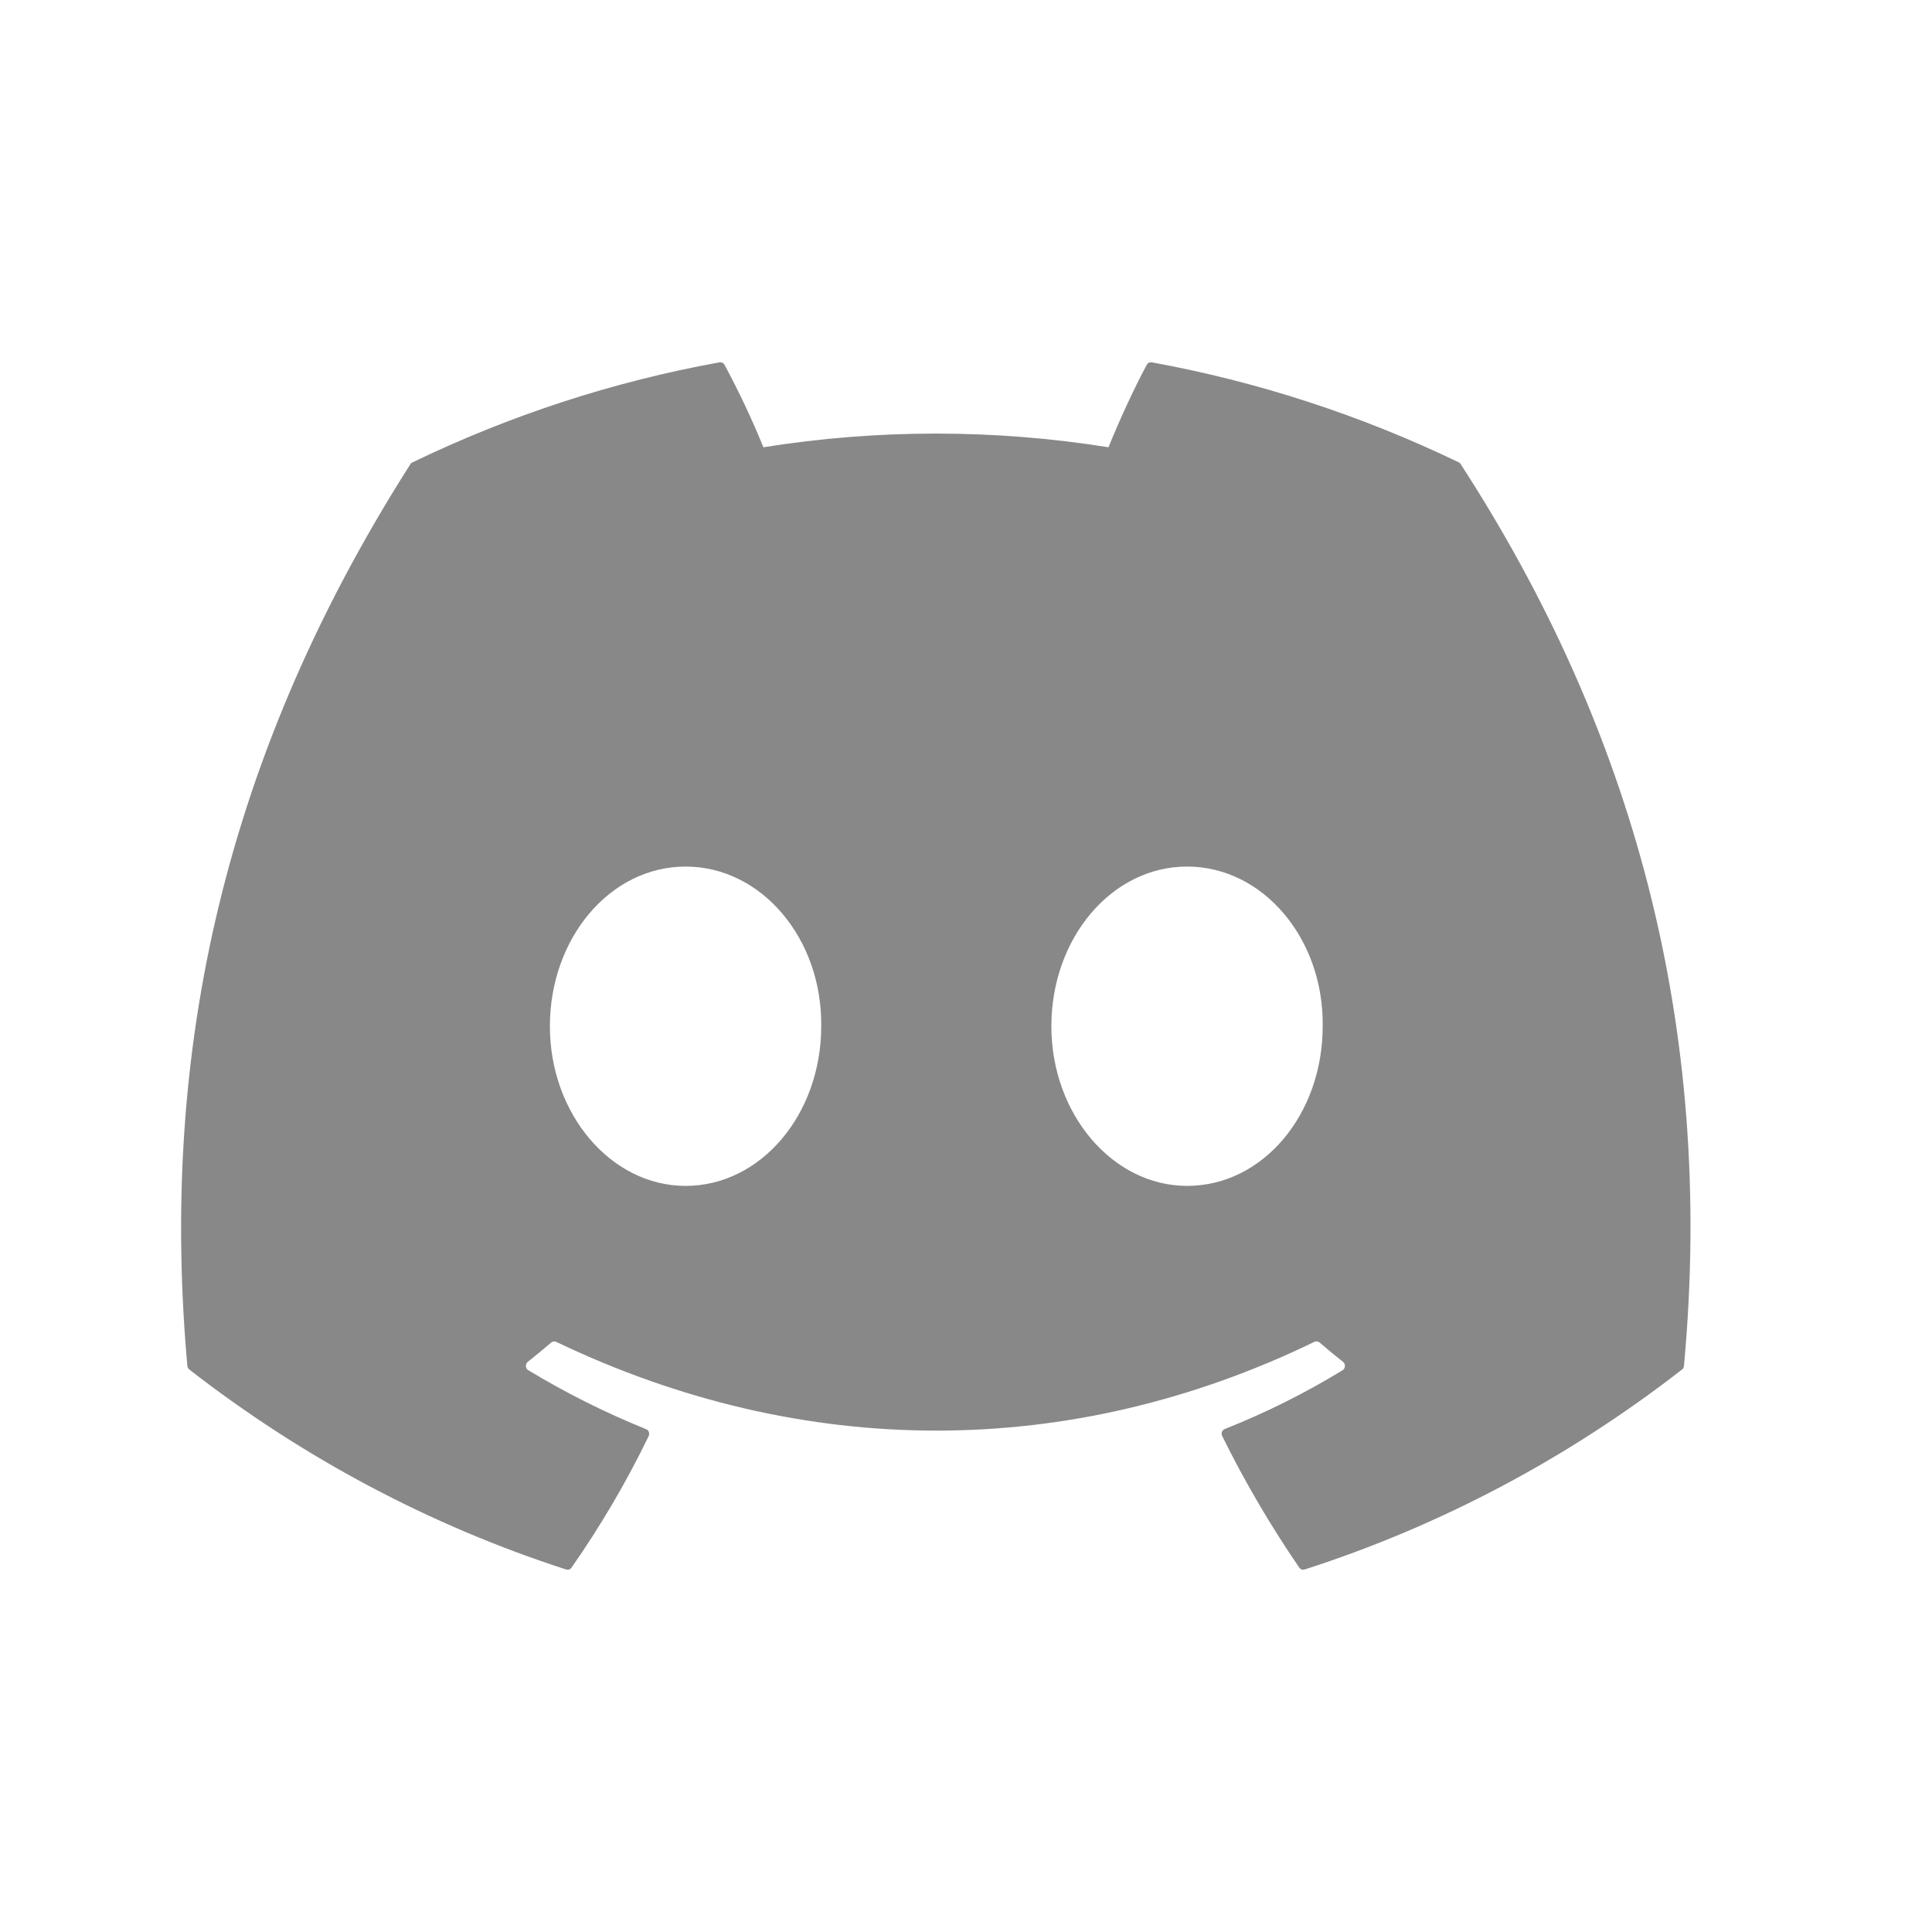
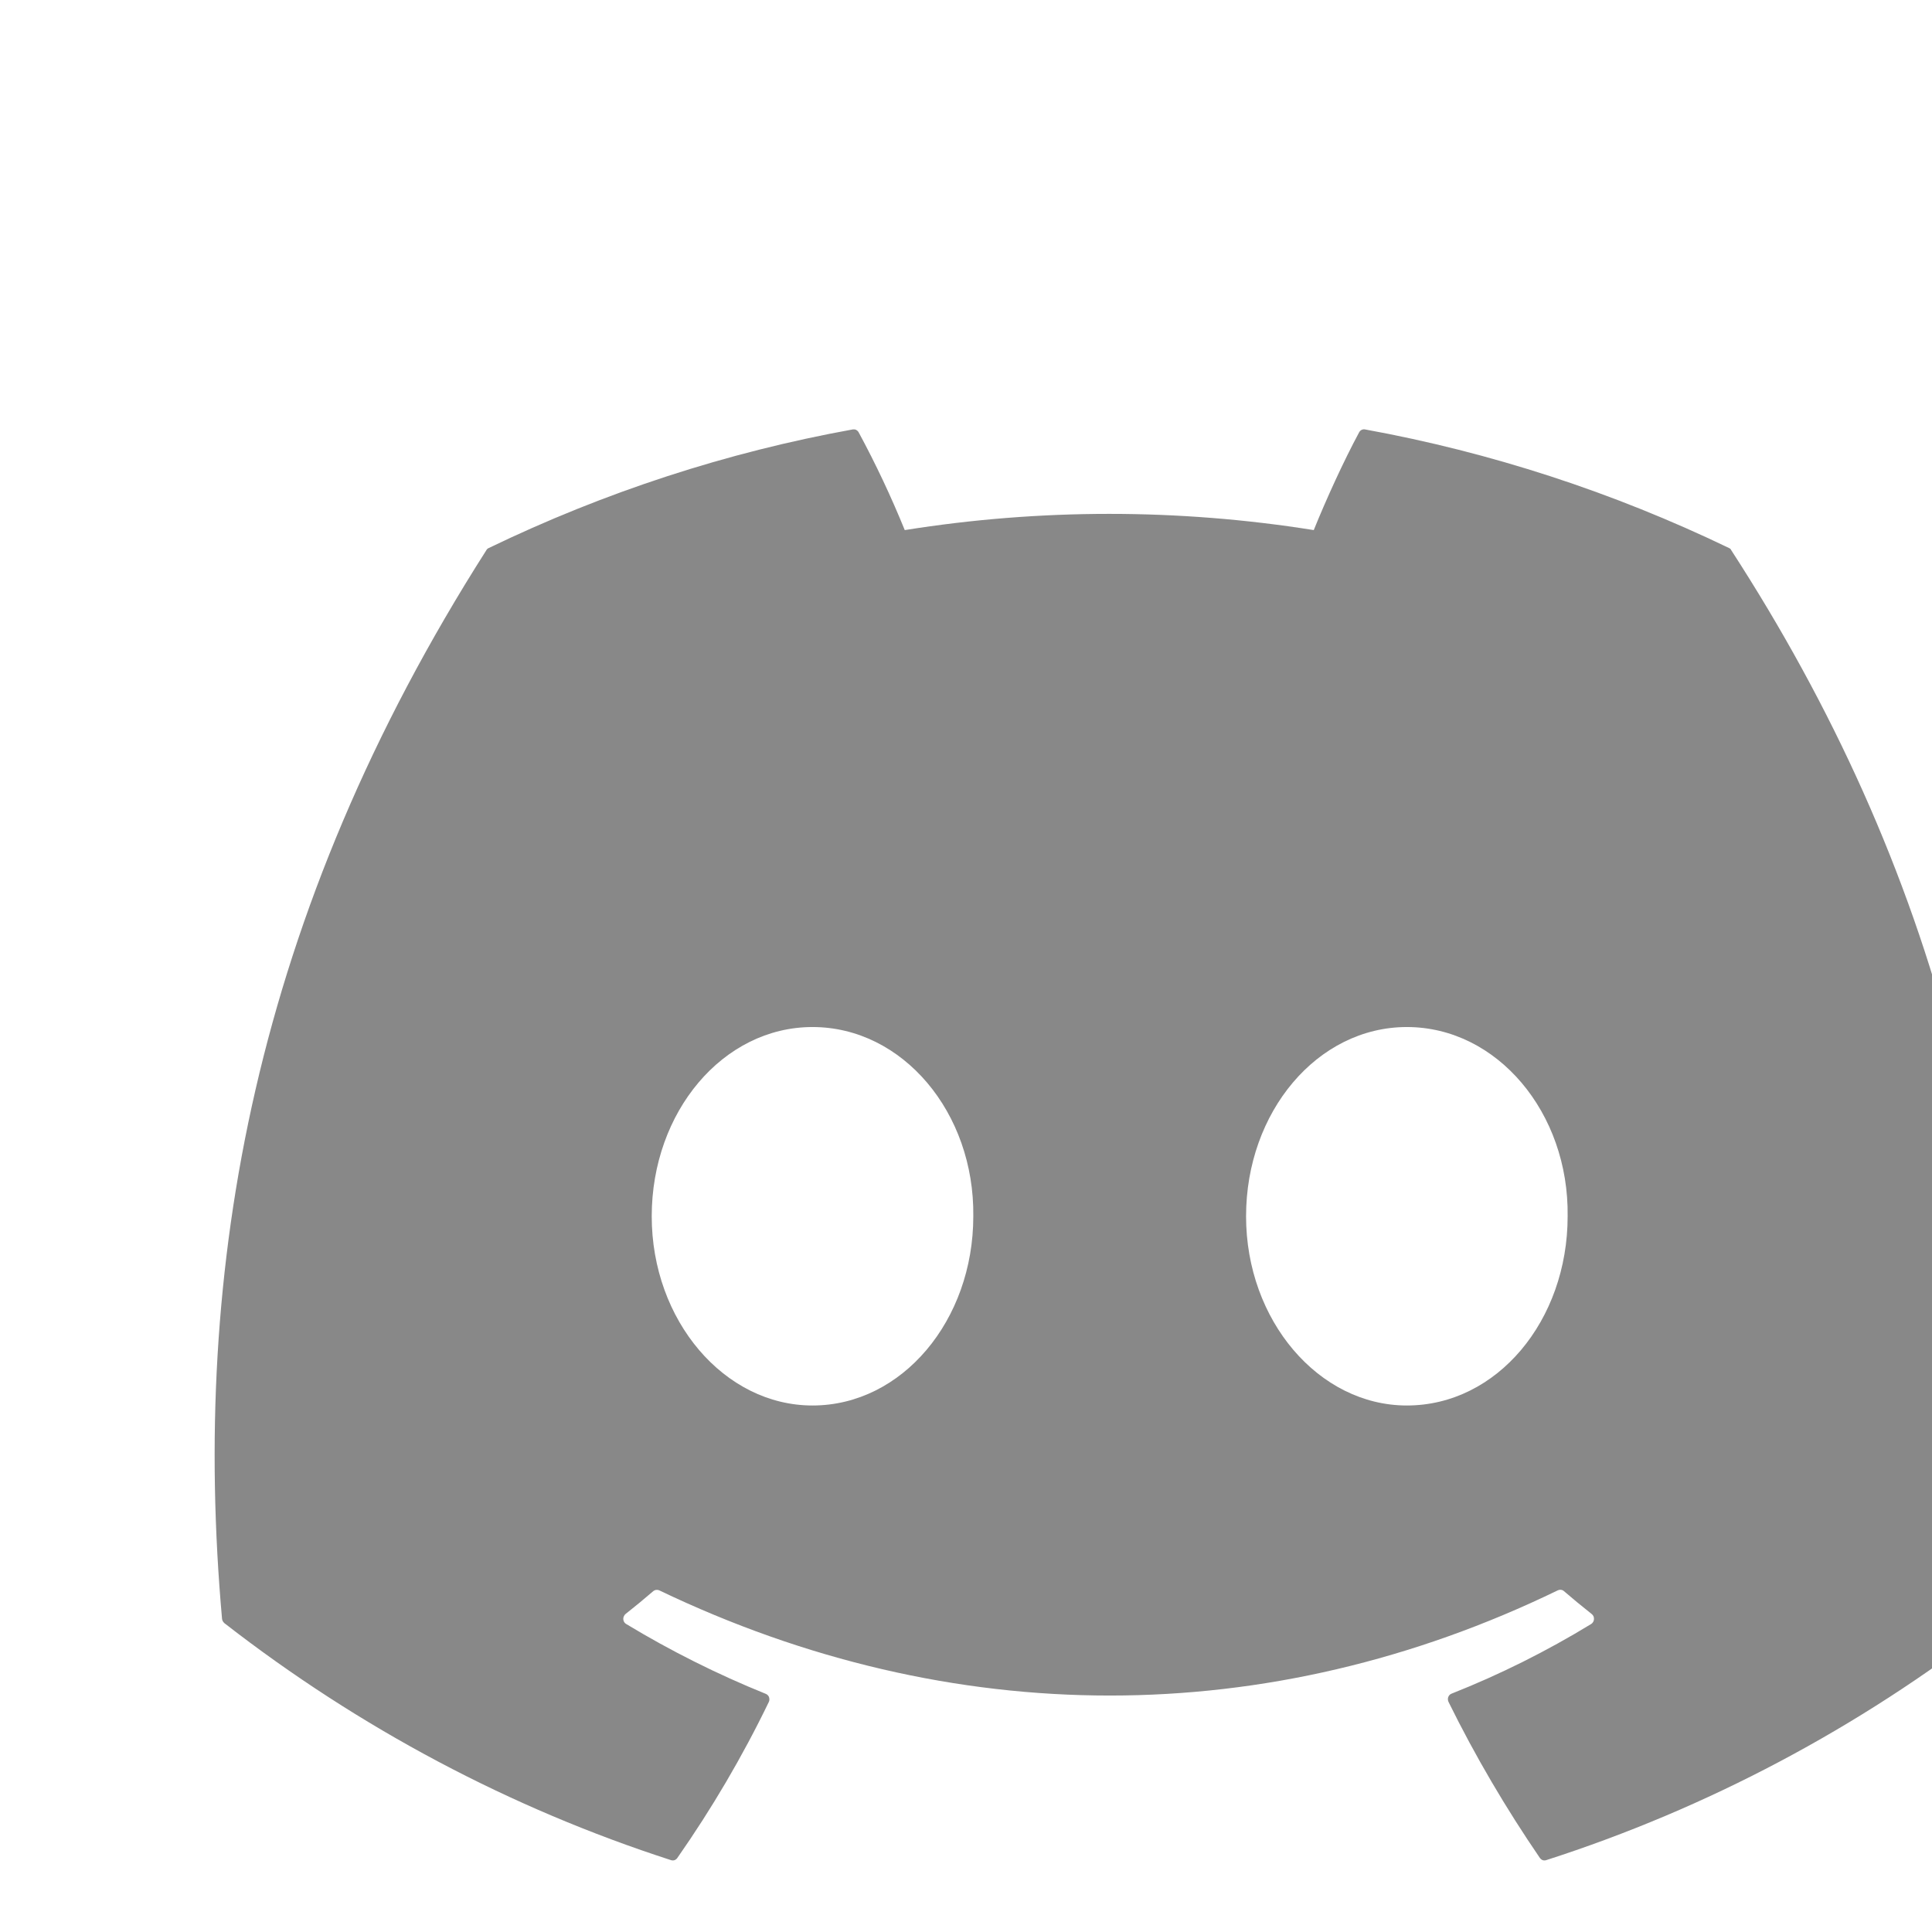
- <svg xmlns="http://www.w3.org/2000/svg" width="25" height="25" viewBox="0 0 32 32" fill="none">
+ <svg xmlns="http://www.w3.org/2000/svg" width="20" height="20" viewBox="0 0 27 27" fill="none">
  <path d="M24.164 7.659C22.543 6.878 20.832 6.321 19.075 6.001C19.059 5.998 19.043 6.001 19.028 6.008C19.014 6.015 19.002 6.027 18.994 6.042C18.773 6.452 18.53 6.988 18.36 7.408C16.465 7.106 14.538 7.106 12.644 7.408C12.454 6.941 12.239 6.484 12 6.042C11.992 6.027 11.98 6.016 11.966 6.008C11.951 6.001 11.935 5.999 11.919 6.001C10.161 6.319 8.45 6.877 6.83 7.659C6.816 7.665 6.804 7.675 6.797 7.689C3.557 12.771 2.667 17.728 3.103 22.623C3.105 22.646 3.119 22.669 3.136 22.684C5.023 24.151 7.134 25.271 9.378 25.996C9.394 26.001 9.411 26.001 9.427 25.996C9.443 25.99 9.456 25.979 9.466 25.965C9.947 25.276 10.375 24.55 10.744 23.786C10.752 23.77 10.754 23.752 10.751 23.735C10.749 23.717 10.741 23.701 10.728 23.689C10.72 23.681 10.711 23.675 10.7 23.671C10.027 23.399 9.375 23.073 8.75 22.695C8.733 22.685 8.72 22.668 8.714 22.648C8.708 22.627 8.71 22.606 8.719 22.587C8.724 22.575 8.732 22.564 8.742 22.556C8.874 22.452 9.005 22.344 9.13 22.236C9.141 22.227 9.154 22.221 9.168 22.219C9.182 22.217 9.197 22.219 9.21 22.224C13.302 24.186 17.731 24.186 21.773 22.224C21.787 22.218 21.802 22.216 21.816 22.218C21.831 22.22 21.845 22.226 21.856 22.236C21.981 22.344 22.113 22.452 22.244 22.556C22.254 22.564 22.263 22.575 22.269 22.587C22.274 22.6 22.277 22.613 22.276 22.627C22.276 22.641 22.272 22.654 22.265 22.666C22.258 22.678 22.249 22.688 22.238 22.695C21.614 23.076 20.961 23.402 20.286 23.669C20.275 23.673 20.265 23.68 20.257 23.688C20.249 23.697 20.243 23.707 20.239 23.718C20.235 23.729 20.234 23.741 20.235 23.753C20.236 23.764 20.239 23.775 20.244 23.786C20.619 24.548 21.049 25.276 21.52 25.965C21.53 25.979 21.544 25.99 21.559 25.996C21.575 26.001 21.592 26.001 21.608 25.996C23.856 25.273 25.97 24.153 27.859 22.684C27.869 22.677 27.877 22.668 27.882 22.657C27.888 22.647 27.891 22.635 27.892 22.623C28.414 16.964 27.019 12.047 24.195 7.69C24.192 7.683 24.188 7.677 24.183 7.671C24.177 7.666 24.171 7.662 24.164 7.659ZM11.355 19.642C10.122 19.642 9.108 18.454 9.108 16.998C9.108 15.54 10.103 14.353 11.355 14.353C12.616 14.353 13.62 15.55 13.602 16.998C13.602 18.454 12.606 19.642 11.355 19.642ZM19.661 19.642C18.43 19.642 17.414 18.454 17.414 16.998C17.414 15.54 18.41 14.353 19.661 14.353C20.922 14.353 21.928 15.55 21.908 16.998C21.908 18.454 20.922 19.642 19.661 19.642Z" fill="#888888" />
</svg>
